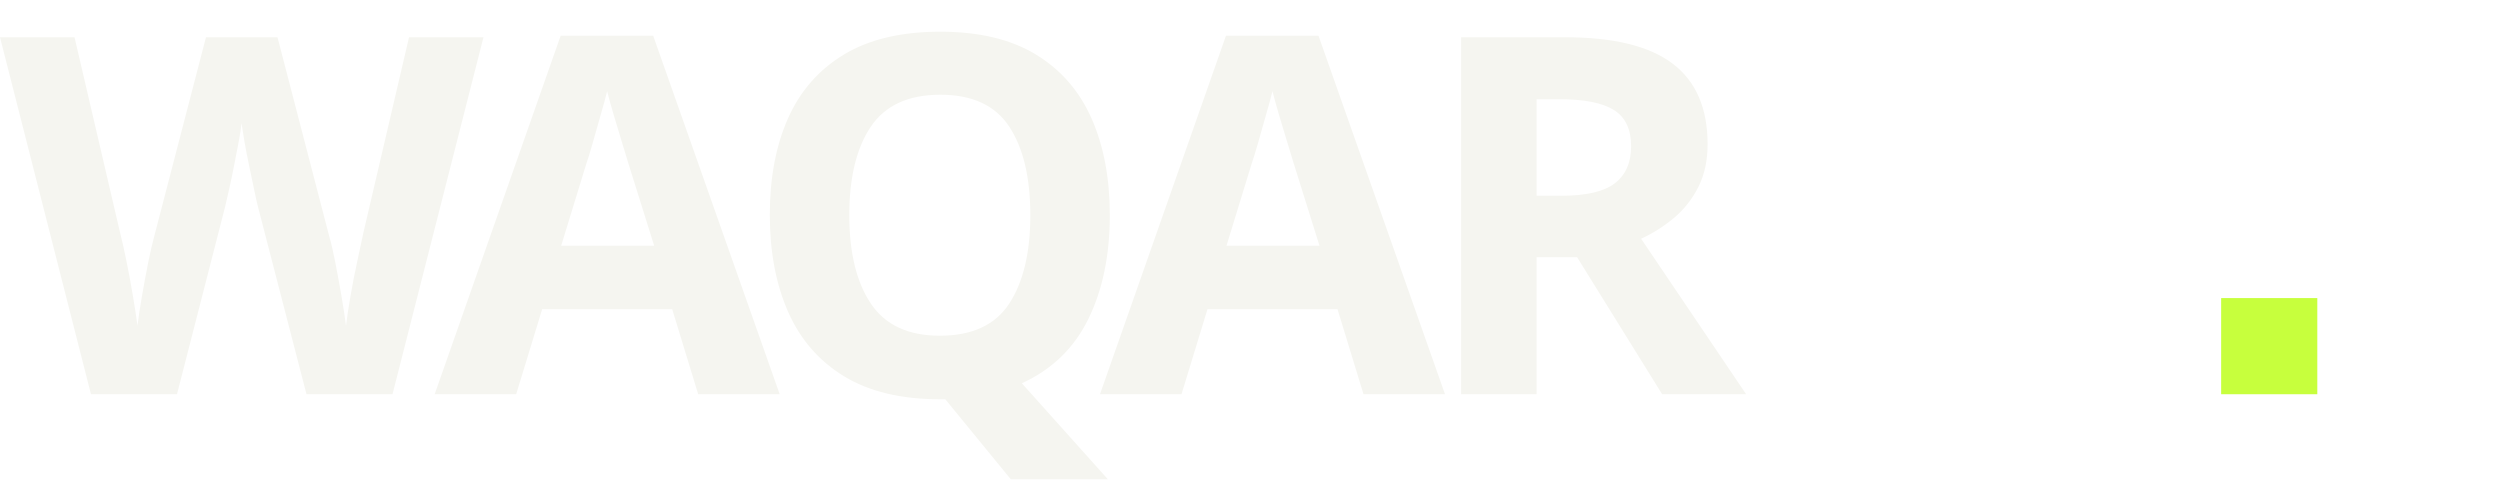
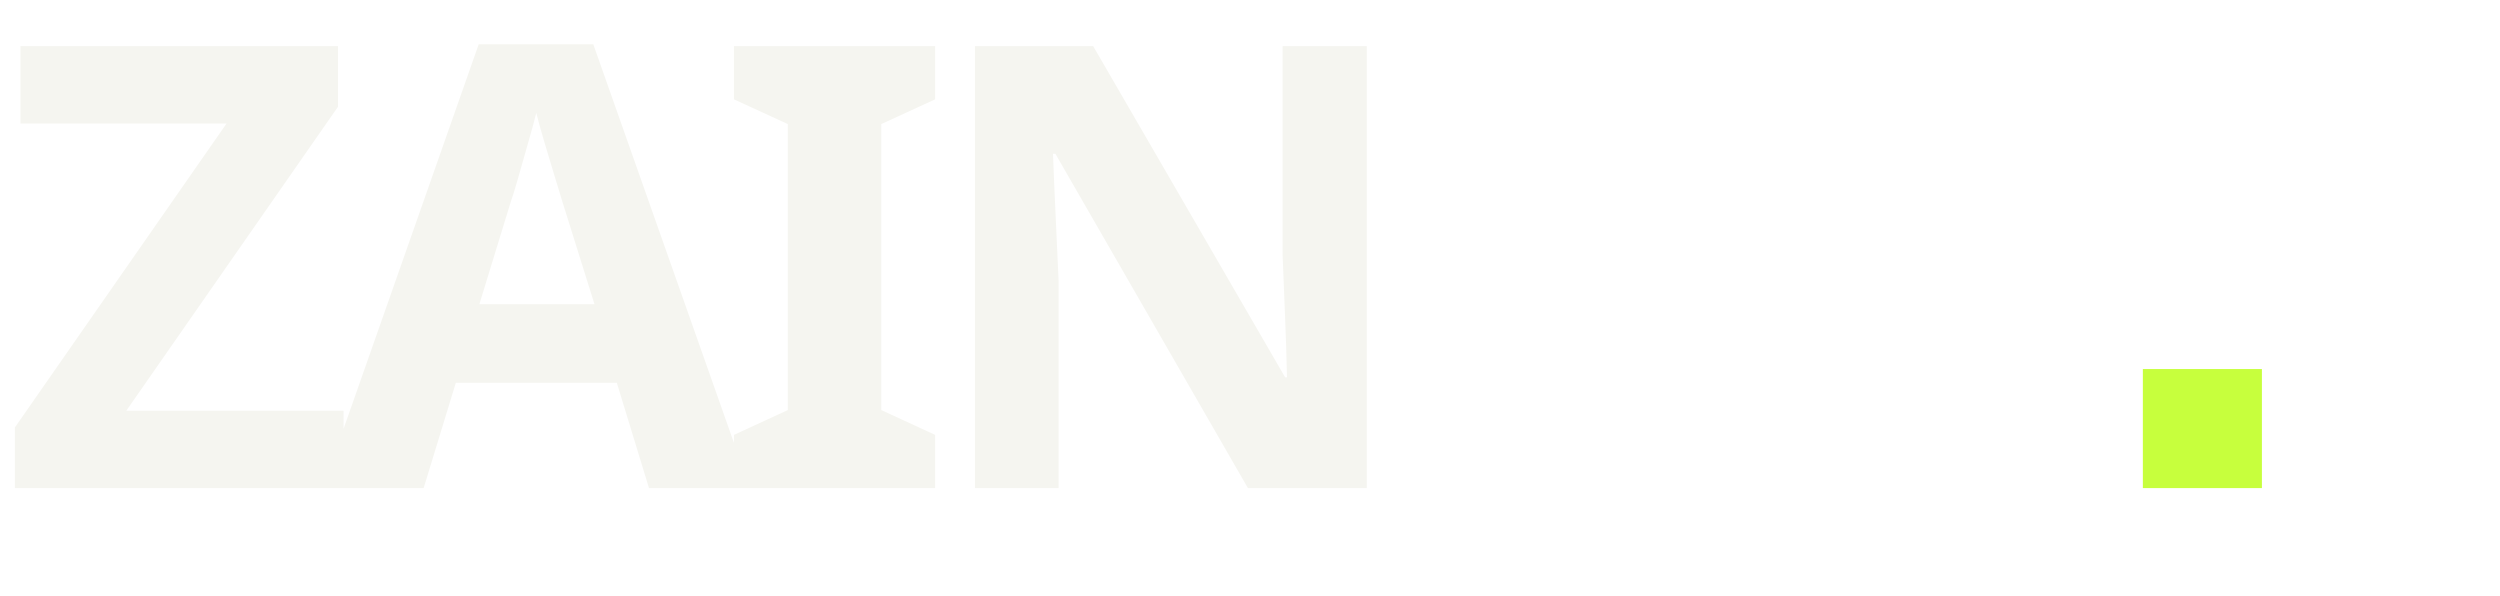
- <svg xmlns="http://www.w3.org/2000/svg" viewBox="0 0 520 100" role="img" aria-label="WAQAR.">
-   <text x="0" y="82" font-family="Space Grotesk, system-ui, sans-serif" font-weight="700" font-size="104" letter-spacing="-6" fill="#F5F5F0">WAQAR</text>
-   <rect x="462" y="62" width="20" height="20" fill="#C7FF3D" />
+ <svg xmlns="http://www.w3.org/2000/svg" viewBox="0 0 420 100" role="img" aria-label="ZAIN.">
+   <text x="0" y="82" font-family="Space Grotesk, system-ui, sans-serif" font-weight="700" font-size="104" letter-spacing="-6" fill="#F5F5F0">ZAIN</text>
+   <rect x="360" y="62" width="20" height="20" fill="#C7FF3D" />
</svg>
